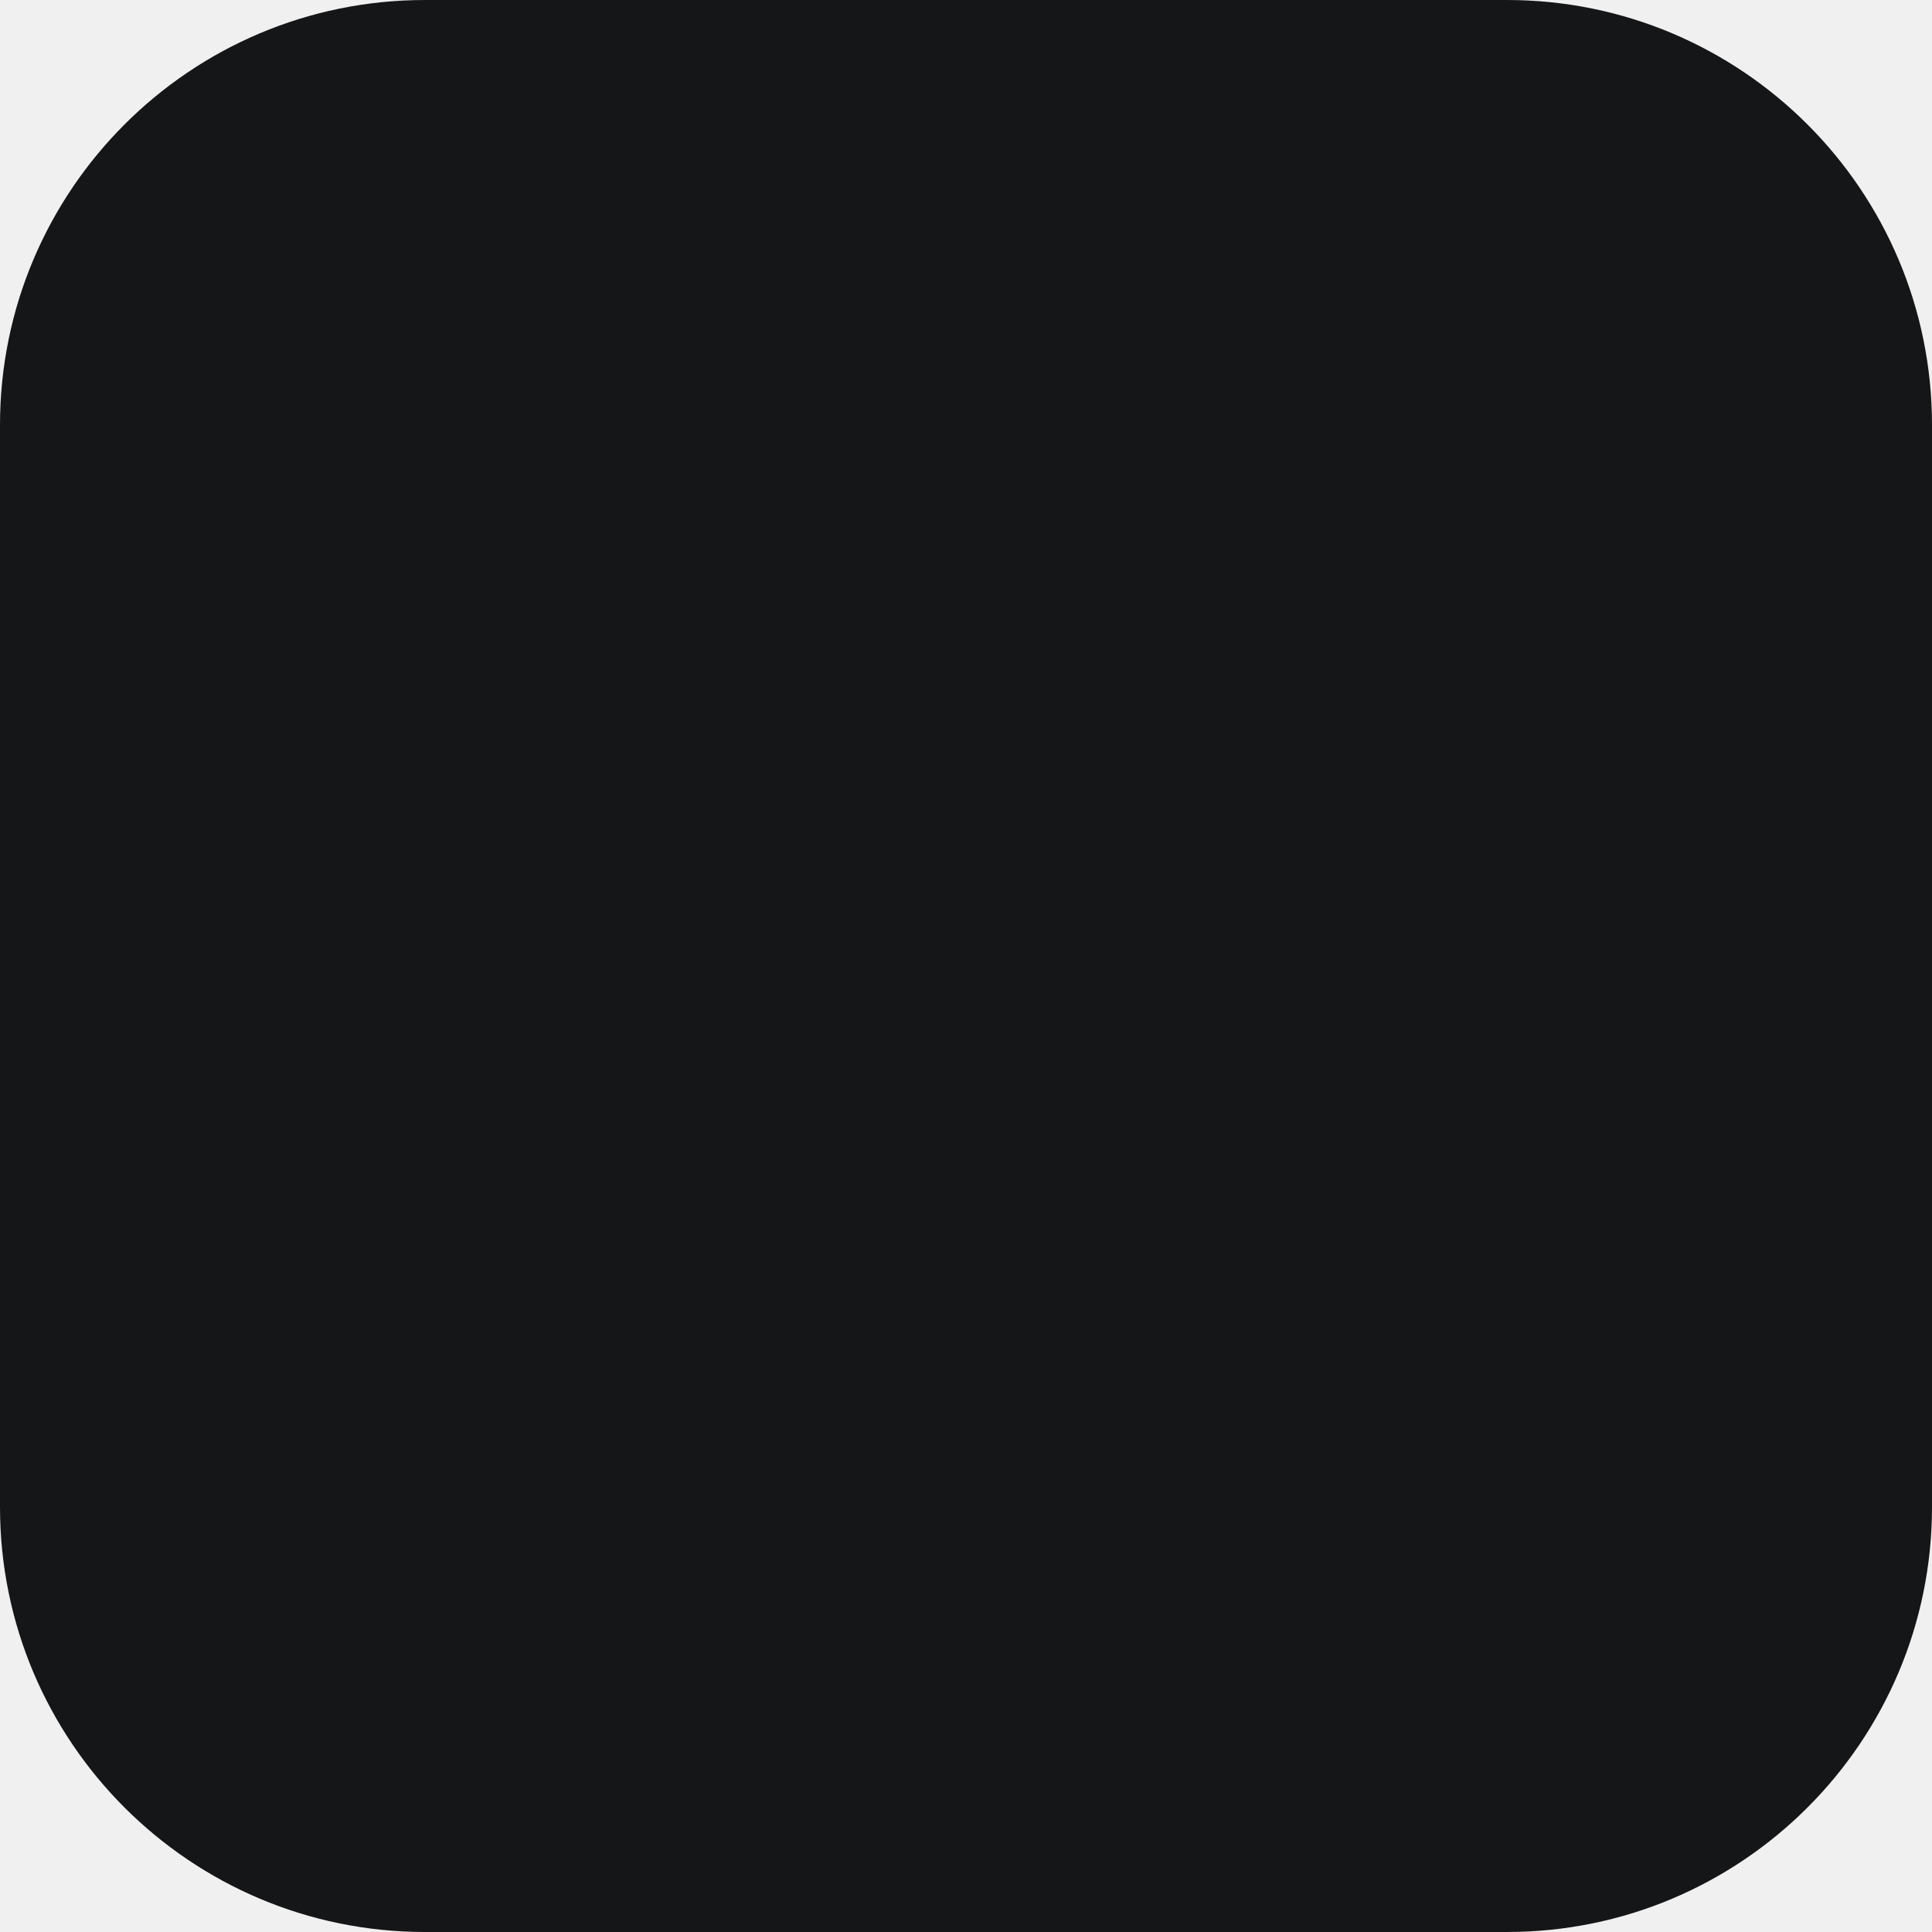
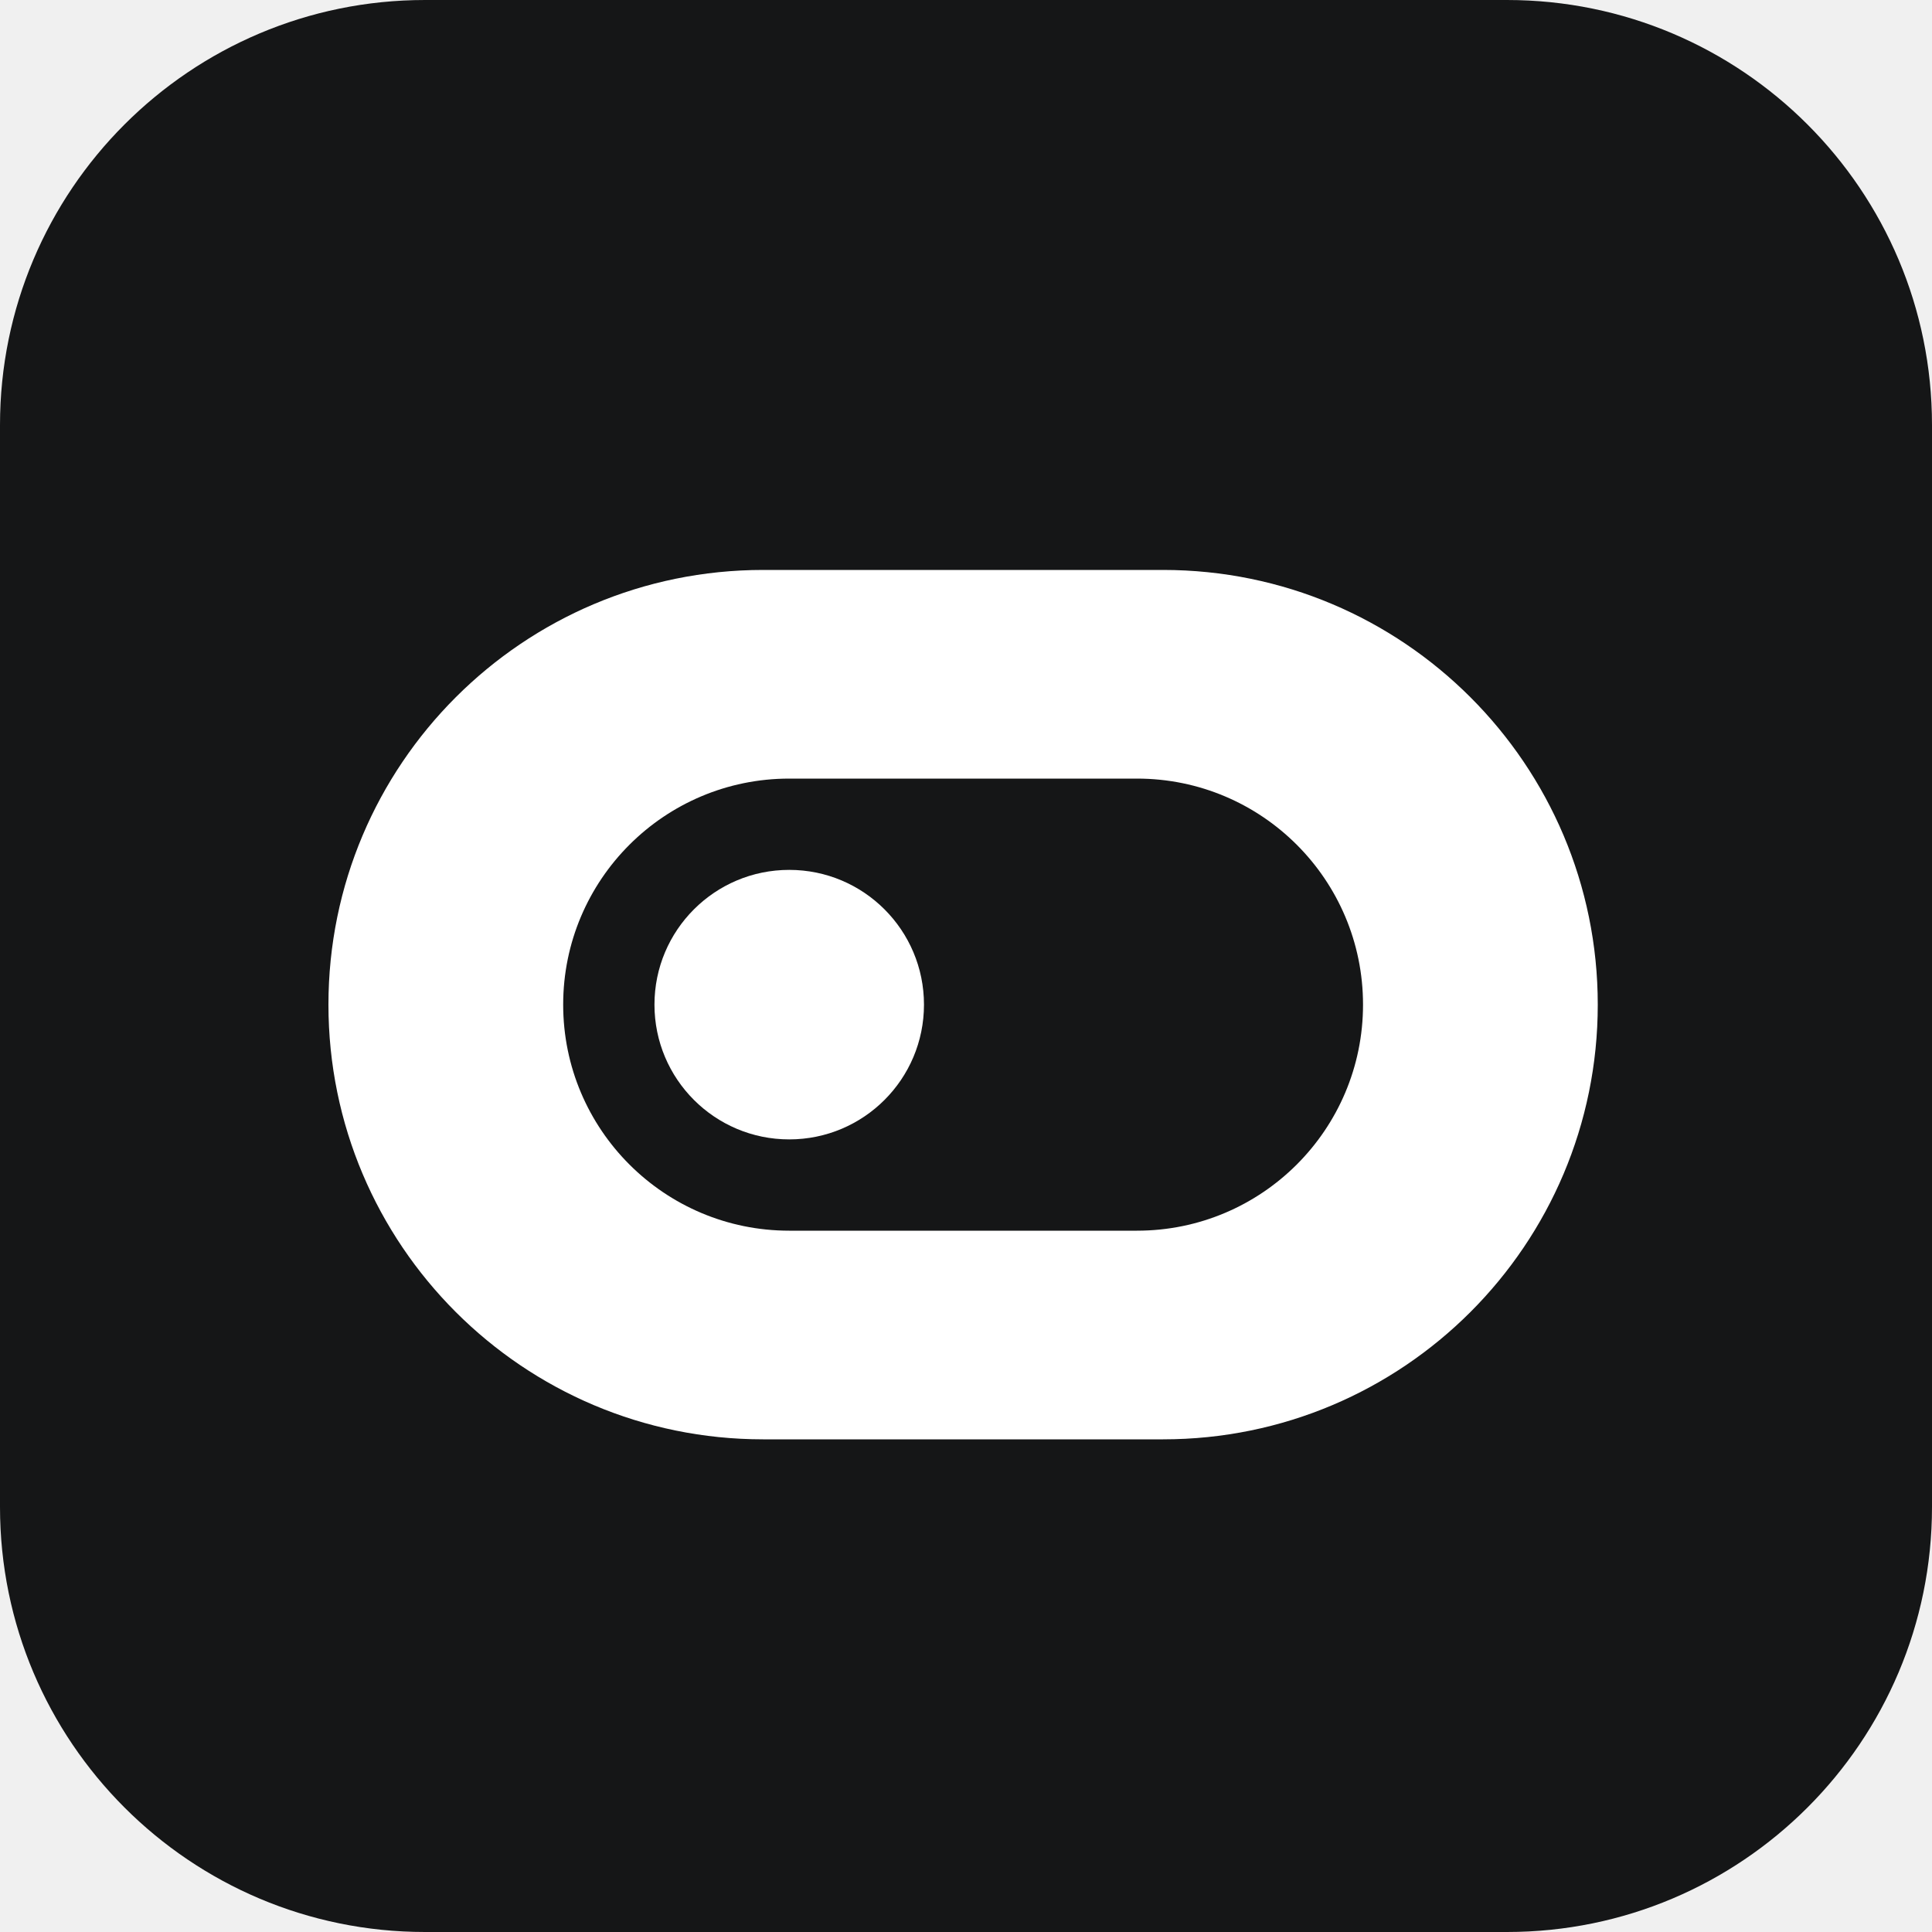
<svg xmlns="http://www.w3.org/2000/svg" viewBox="0 0 200 200">
  <rect width="200" height="200" rx="44" fill="#151617" />
-   <g transform="translate(49,71)" style="color:#FFFFFF">
-     <g fill="#151617">
-       <circle cx="0" cy="0" r="14" />
-       <circle cx="40" cy="0" r="14" />
-       <circle cx="102.0" cy="-22.0" r="14" />
-       <circle cx="0" cy="40" r="14" />
-       <circle cx="40" cy="40" r="14" />
-       <circle cx="80" cy="40" r="14" />
-       <circle cx="0" cy="80" r="14" />
-       <circle cx="40" cy="80" r="14" />
-       <circle cx="80" cy="80" r="14" />
-     </g>
+   <g transform="translate(34,59) scale(0.9)" fill="#FFFFFF" style="color:#FFFFFF">
+     <path d="M50,0H96A50,50 0 0 1 146,50V50A50,50 0 0 1 96,100H50A50,50 0 0 1 0,50V50A50,50 0 0 1 50,0ZM53,24A26,26 0 0 0 27,50V50A26,26 0 0 0 53,76H93A26,26 0 0 0 119,50V50A26,26 0 0 0 93,24Z" />
+     <circle cx="53" cy="50" r="15.5" />
  </g>
</svg>
